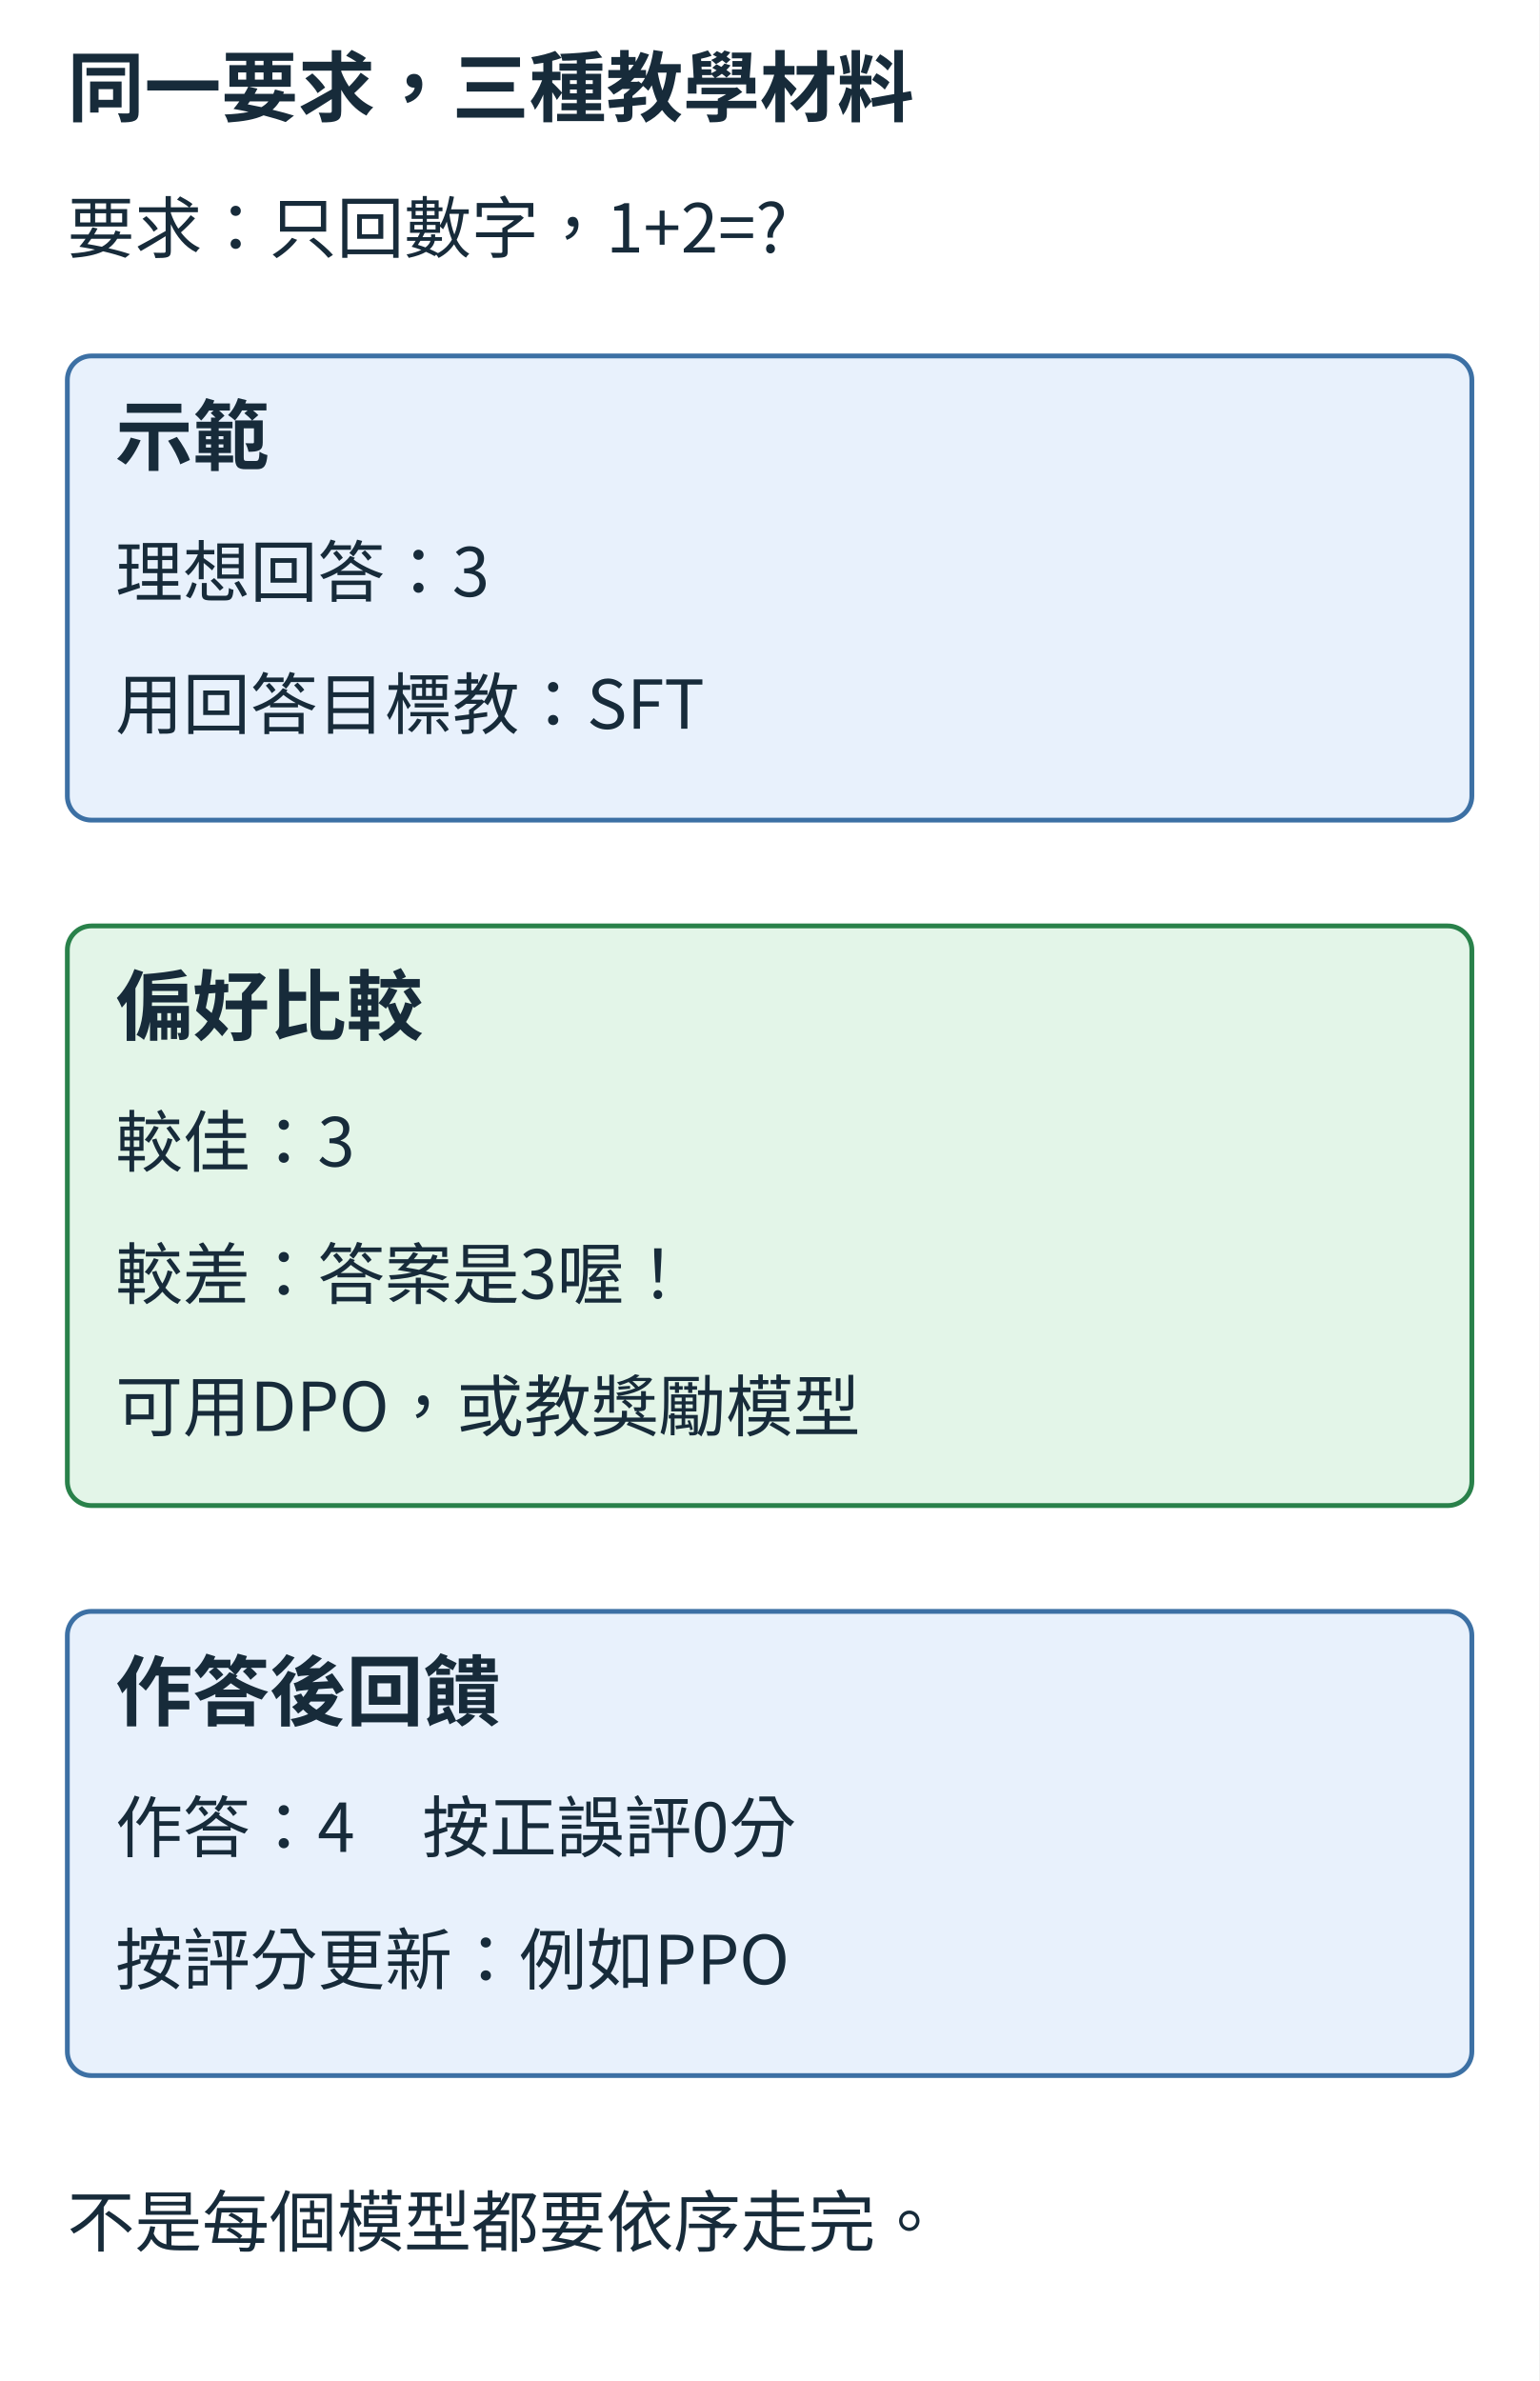
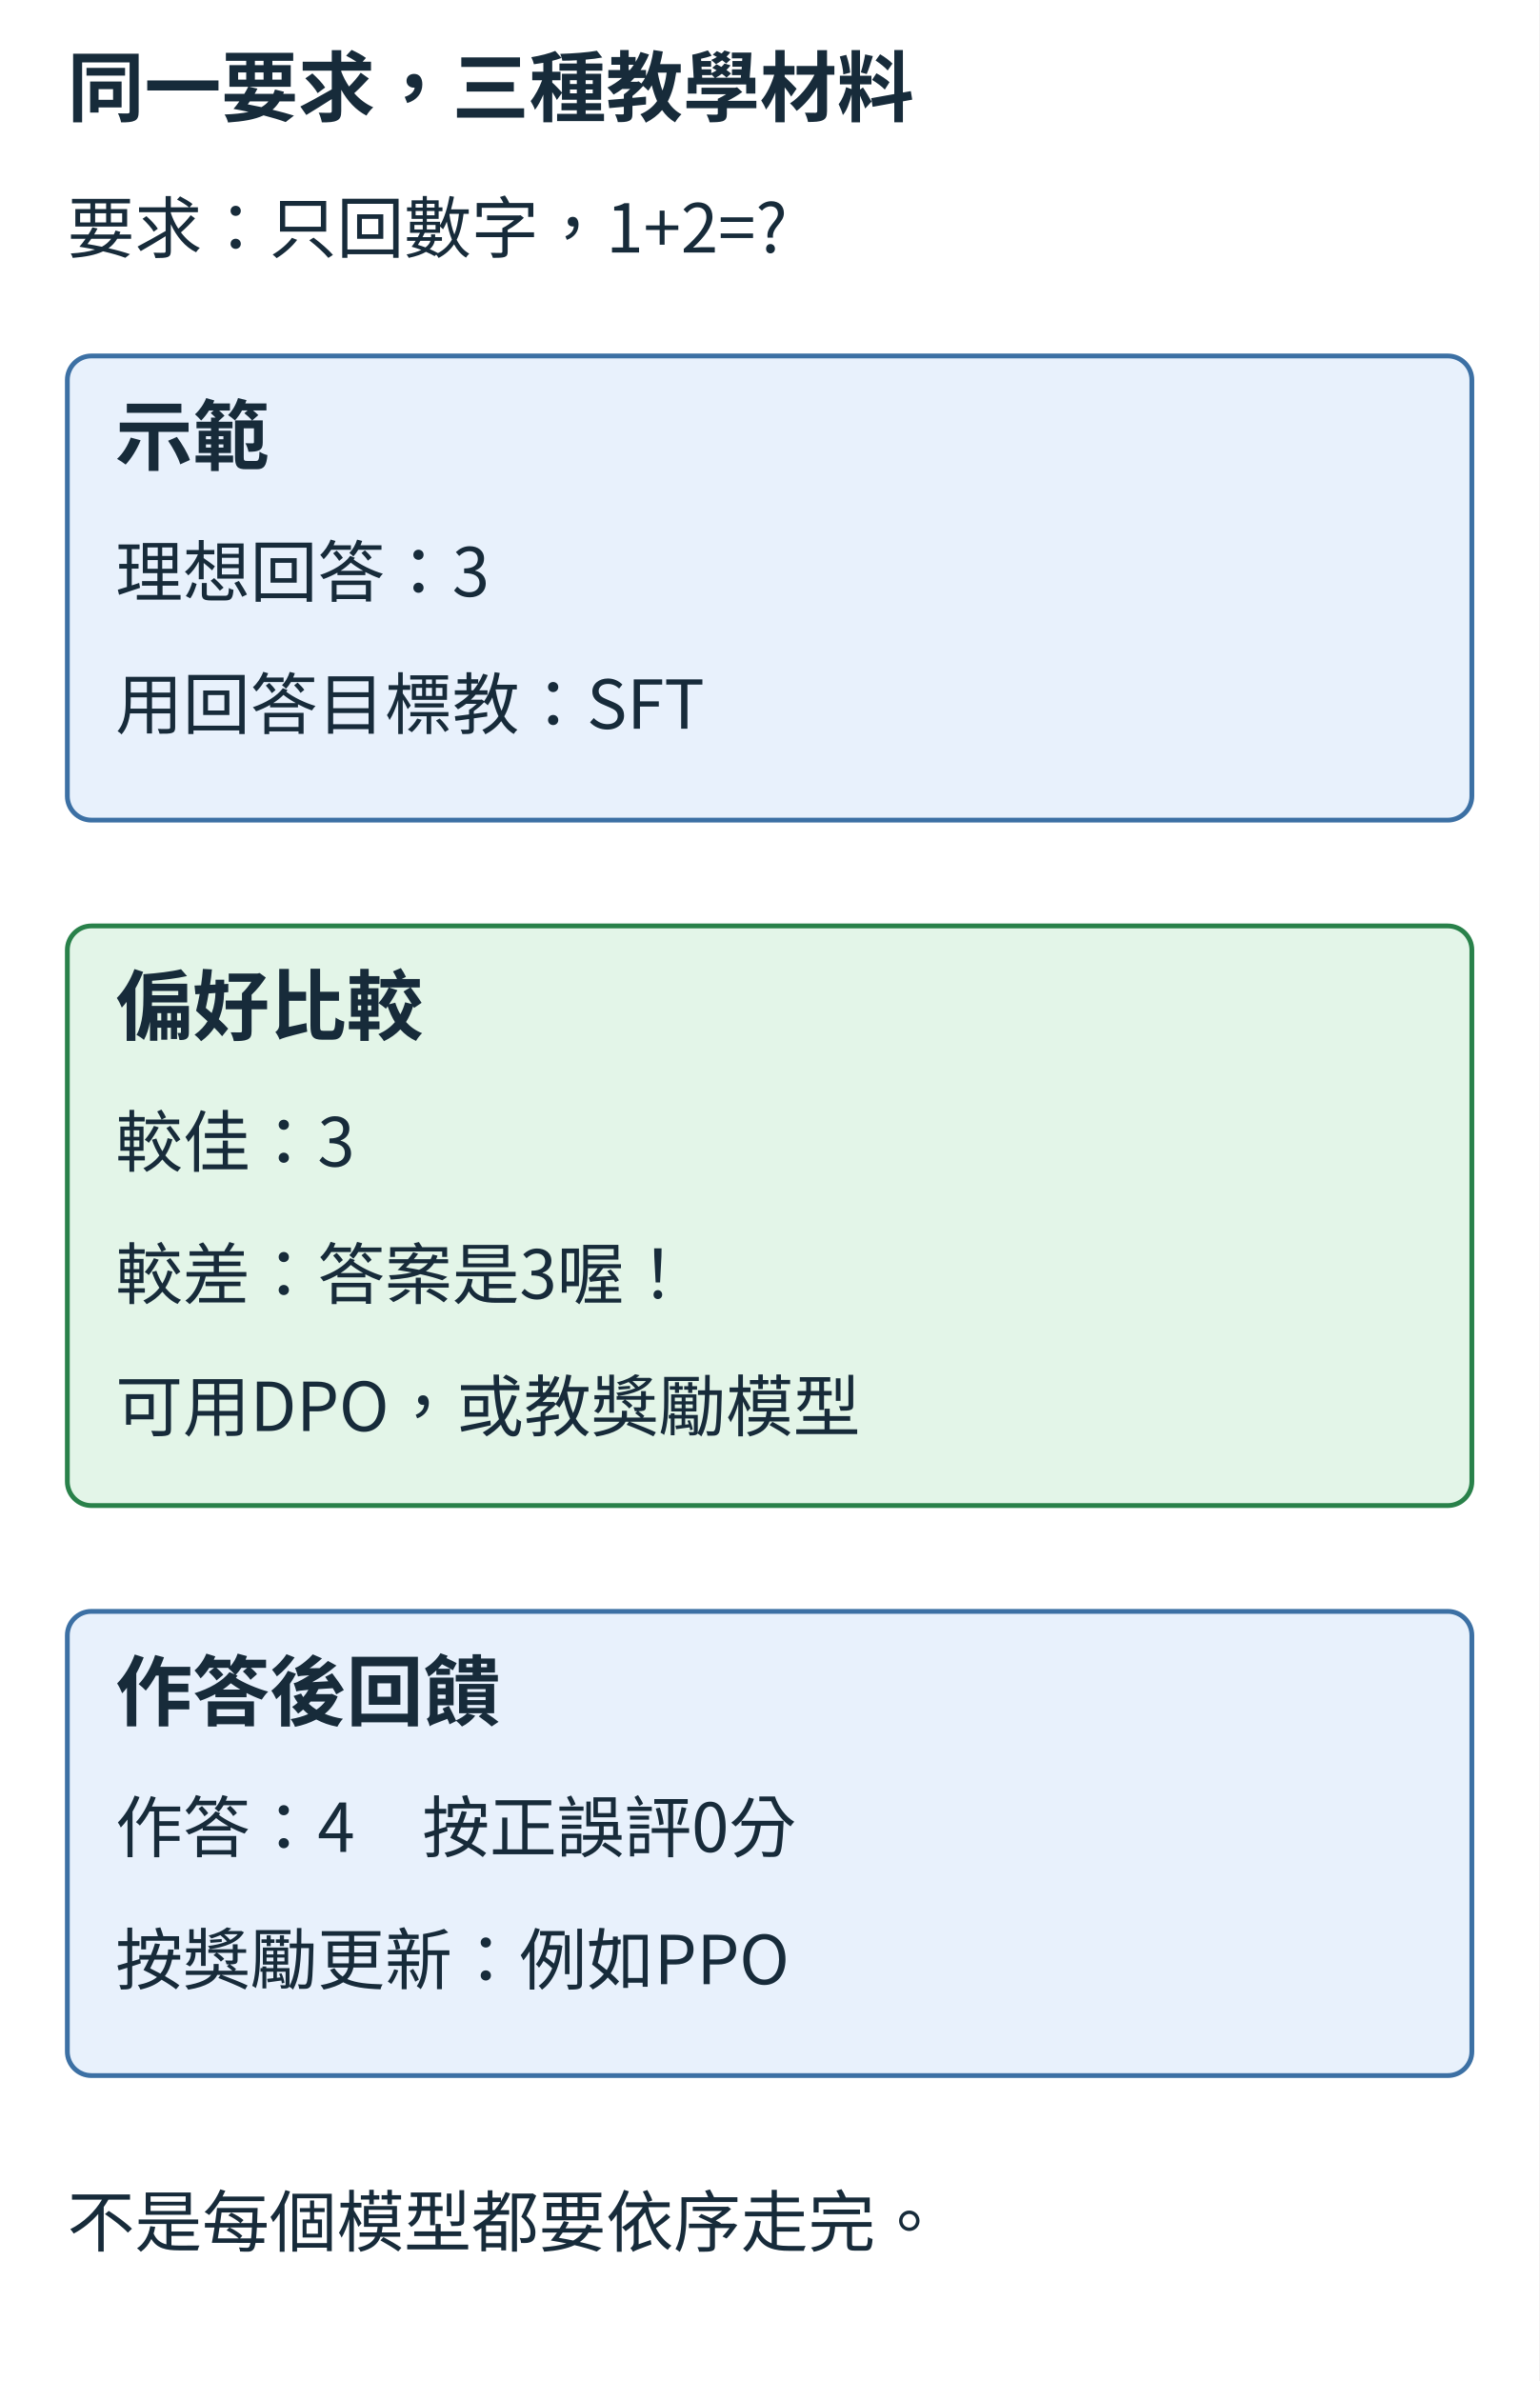
<svg xmlns="http://www.w3.org/2000/svg" width="640" height="990" viewBox="0 0 640 990" role="img" aria-labelledby="title desc">
  <defs>
    <style>text{font-family:"Noto Sans CJK TC",sans-serif;font-size:28px;fill:#172b3a}.strong{font-weight:700}</style>
    <marker id="arrow" markerWidth="12" markerHeight="12" refX="10" refY="6" orient="auto" markerUnits="userSpaceOnUse">
      <path d="M0 0L12 6L0 12Z" fill="#3c70a4" />
    </marker>
  </defs>
  <rect width="640" height="990" fill="white" />
  <text x="28" y="48" font-size="32" style="font-size:32px" text-anchor="start" class="strong">同一要求，三種教學材料</text>
  <text x="28" y="105" font-size="28" style="font-size:28px" text-anchor="start">要求：只回數字，1+2=?</text>
  <rect x="28" y="148" width="584" height="193" rx="10" fill="#e8f1fc" stroke="#3c70a4" stroke-width="2" />
  <text x="48" y="193" font-size="32" style="font-size:32px" text-anchor="start" class="strong">示範</text>
  <text x="48" y="248" font-size="28" style="font-size:28px" text-anchor="start">理想回答：3</text>
  <text x="48" y="303" font-size="28" style="font-size:28px" text-anchor="start">用回答目標教：SFT</text>
  <rect x="28" y="385" width="584" height="241" rx="10" fill="#e3f5e8" stroke="#29814a" stroke-width="2" />
  <text x="48" y="430" font-size="32" style="font-size:32px" text-anchor="start" class="strong">偏好比較</text>
  <text x="48" y="485" font-size="28" style="font-size:28px" text-anchor="start">較佳：3</text>
  <text x="48" y="540" font-size="28" style="font-size:28px" text-anchor="start">較差：答案是3喔！</text>
  <text x="48" y="595" font-size="28" style="font-size:28px" text-anchor="start">可用DPO，或教獎勵模型</text>
  <rect x="28" y="670" width="584" height="193" rx="10" fill="#e8f1fc" stroke="#3c70a4" stroke-width="2" />
  <text x="48" y="715" font-size="32" style="font-size:32px" text-anchor="start" class="strong">作答後回饋</text>
  <text x="48" y="770" font-size="28" style="font-size:28px" text-anchor="start">作答：4　按正誤評0分</text>
-   <text x="48" y="825" font-size="28" style="font-size:28px" text-anchor="start">按評分更新：例如PPO</text>
+   <text x="48" y="825" font-size="28" style="font-size:28px" text-anchor="start">按獎勵更新：例如PPO</text>
  <text x="28" y="934" font-size="28" style="font-size:28px" text-anchor="start">不是每個模型都要依序走完。</text>
</svg>
